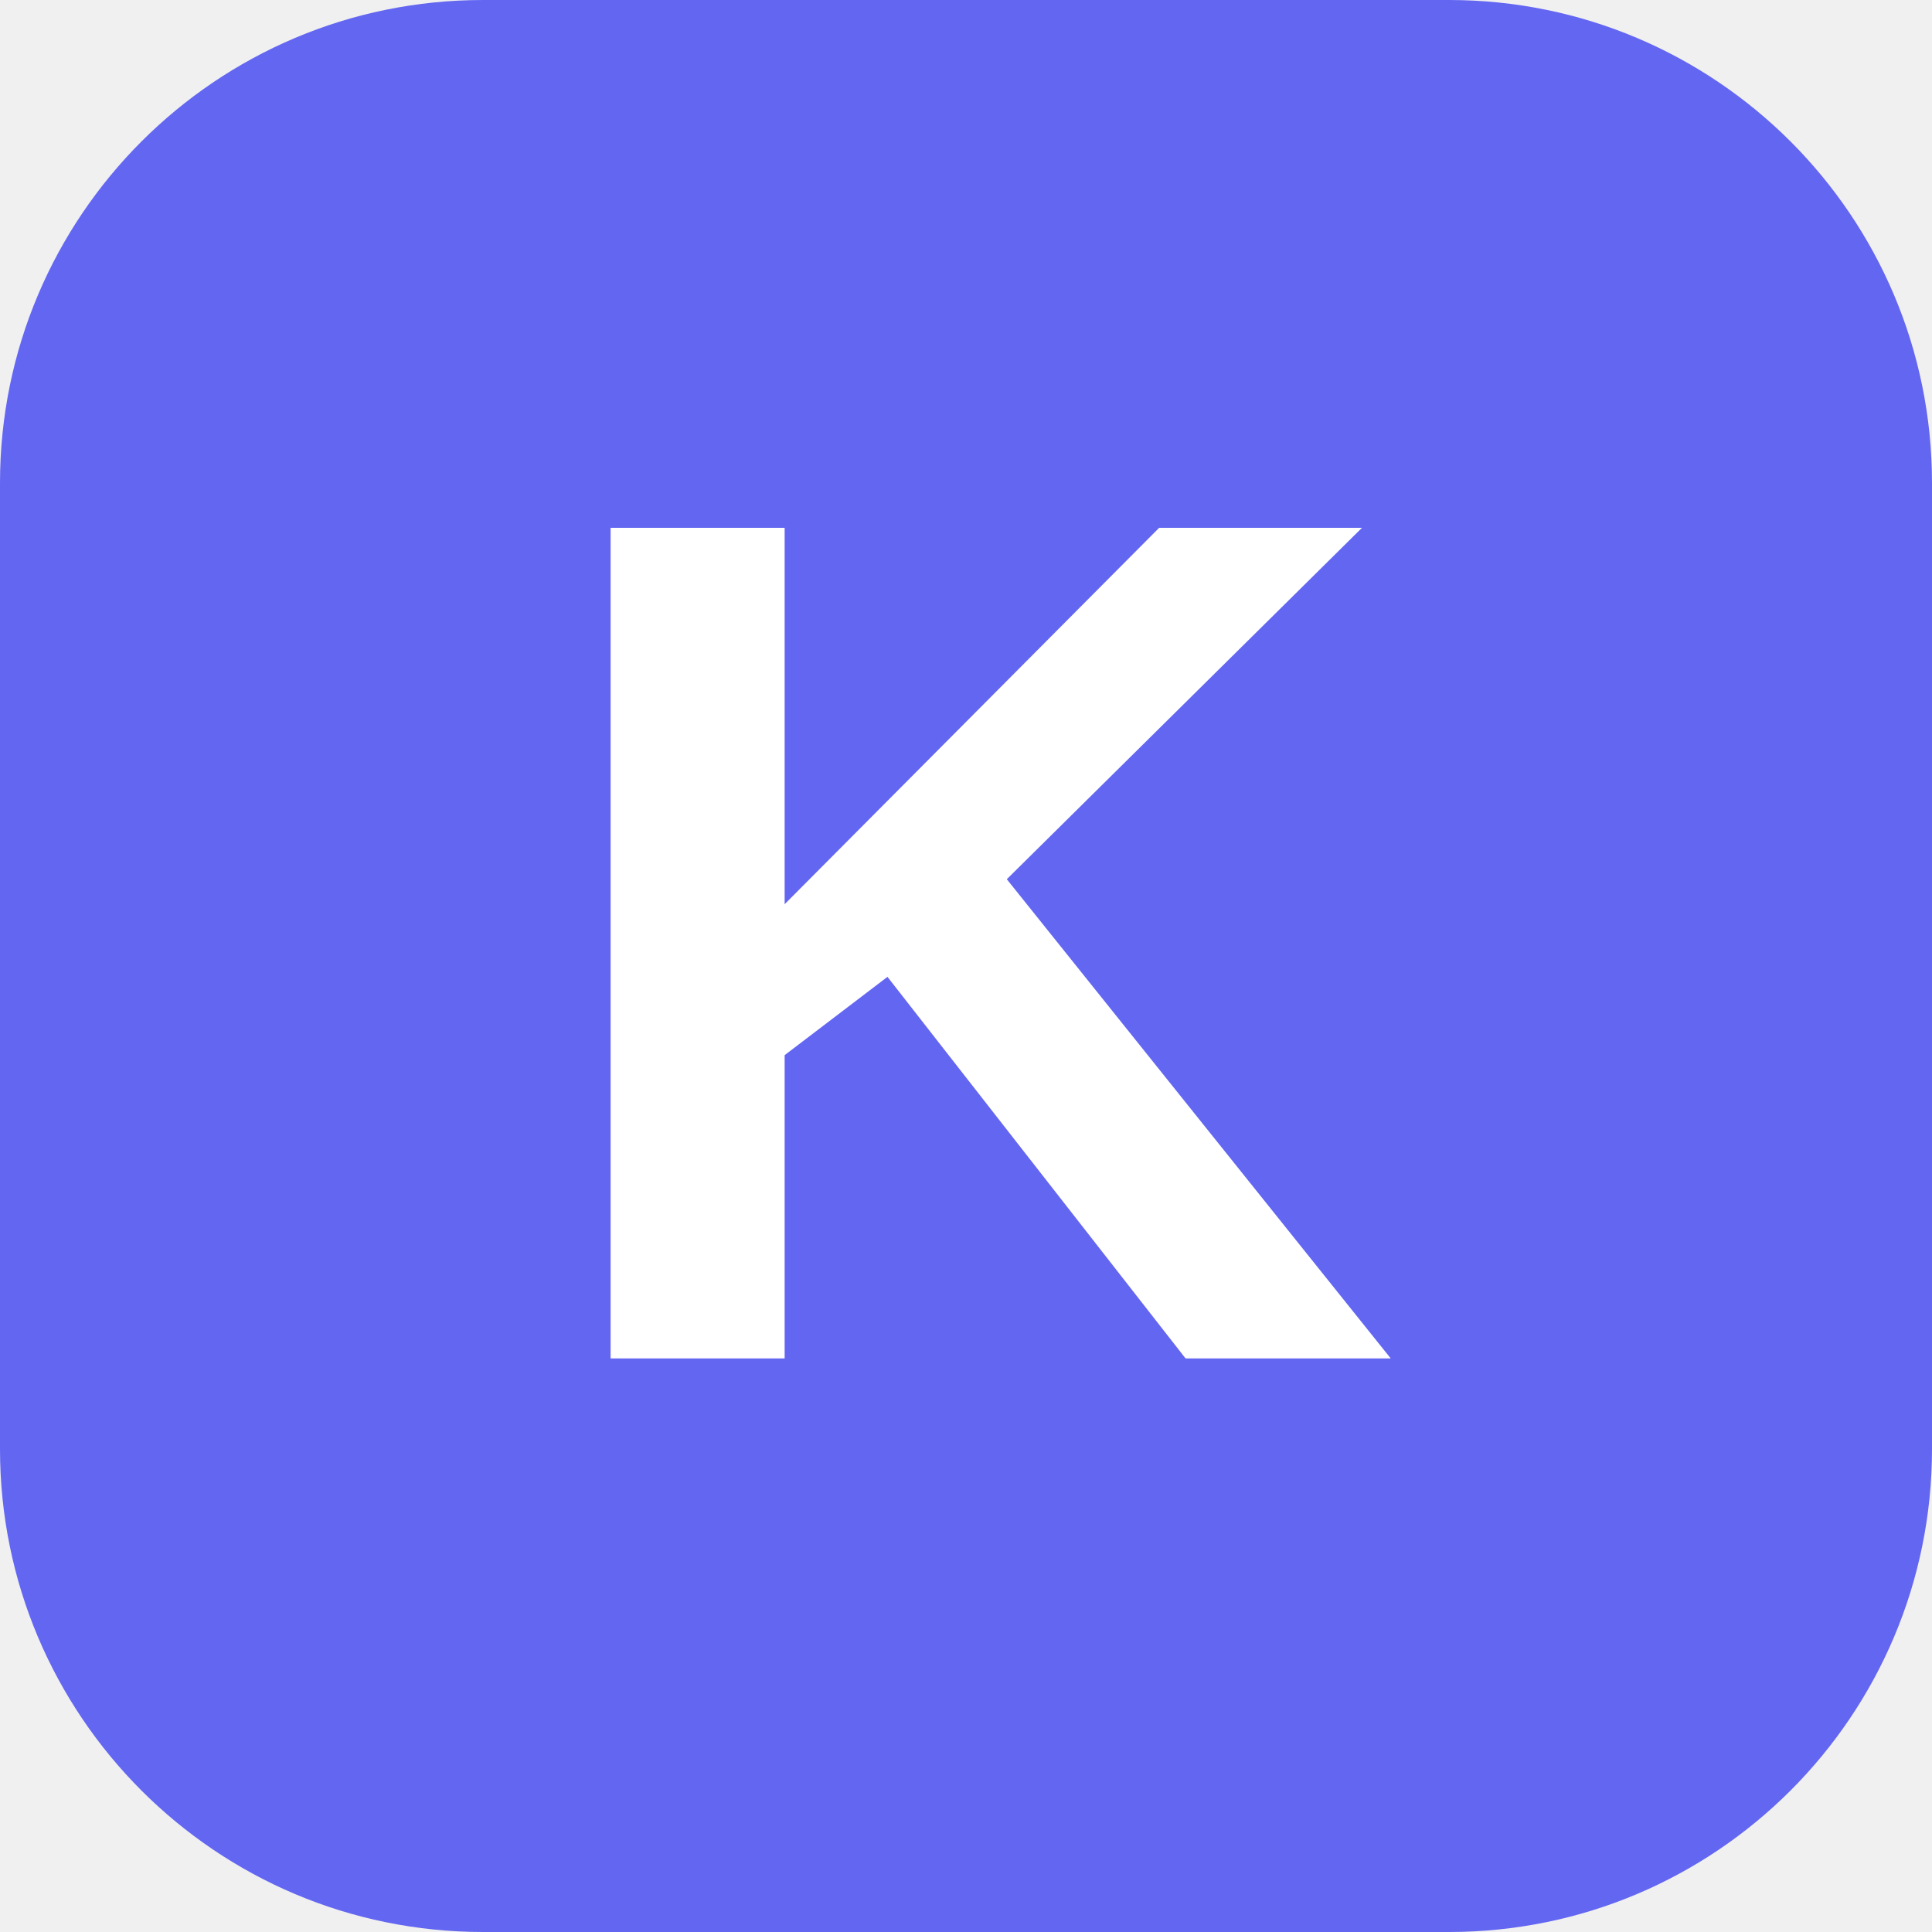
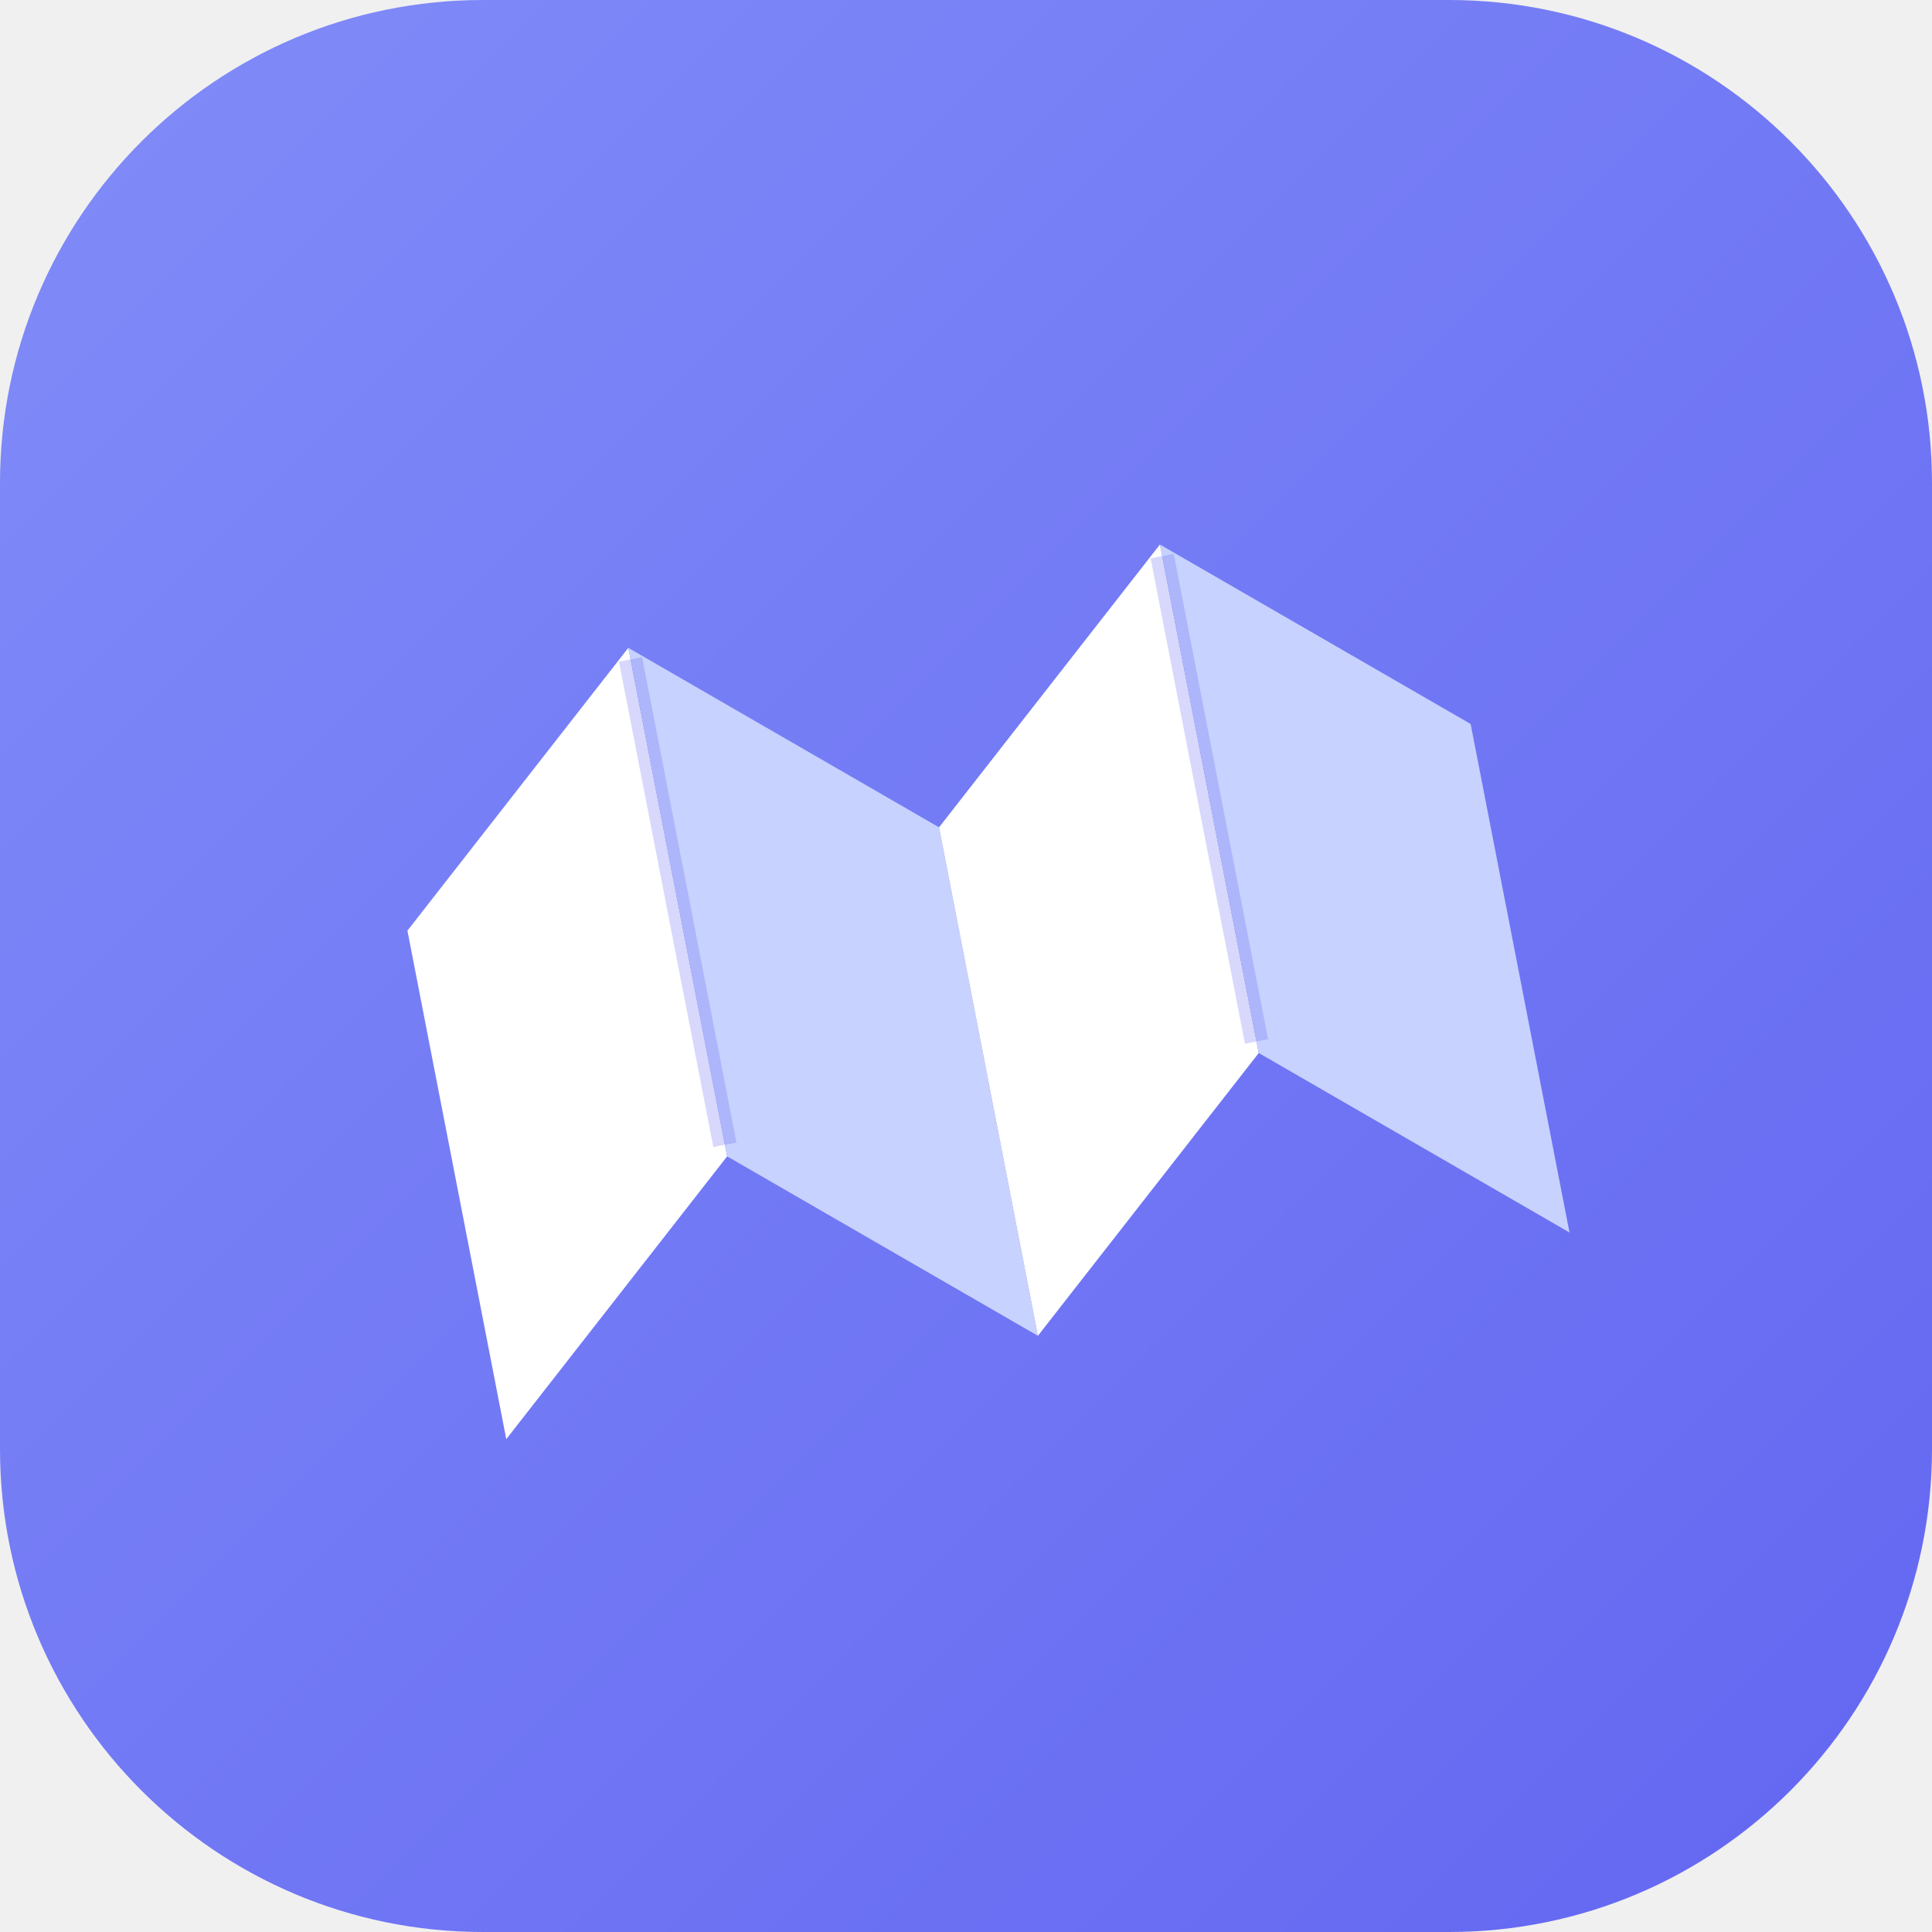
- <svg xmlns="http://www.w3.org/2000/svg" viewBox="0 0 64 64">
-   <rect width="64" height="64" rx="16" fill="#6366f1" />
-   <text x="32" y="45" font-family="'Hanken Grotesk', Arial, sans-serif" font-size="40" font-weight="800" fill="#ffffff" text-anchor="middle">K</text>
+ <svg xmlns="http://www.w3.org/2000/svg" viewBox="0 0 64 64" role="img" aria-label="Emmisa">
+   <defs>
+     <linearGradient id="emmisaBadge" x1="0" y1="0" x2="1" y2="1">
+       <stop offset="0" stop-color="#818cf8" />
+       <stop offset="1" stop-color="#6366f1" />
+     </linearGradient>
+   </defs>
+   <rect width="64" height="64" rx="16" fill="url(#emmisaBadge)" />
+   <g transform="translate(32 32) scale(0.78) translate(-32 -32)">
+     <g transform="rotate(-11 32 32)">
+       <polygon points="9,26 20.5,16 20.5,38 9,48" fill="#ffffff" />
+       <polygon points="20.5,16 32,26 32,48 20.5,38" fill="#c7d2fe" />
+       <polygon points="32,26 43.5,16 43.5,38 32,48" fill="#ffffff" />
+       <polygon points="43.5,16 55,26 55,48 43.5,38" fill="#c7d2fe" />
+       <path d="M20.5 16.5V37.5M43.5 16.5V37.5" stroke="#6366f1" stroke-opacity=".25" stroke-width="1" />
+     </g>
+   </g>
</svg>
